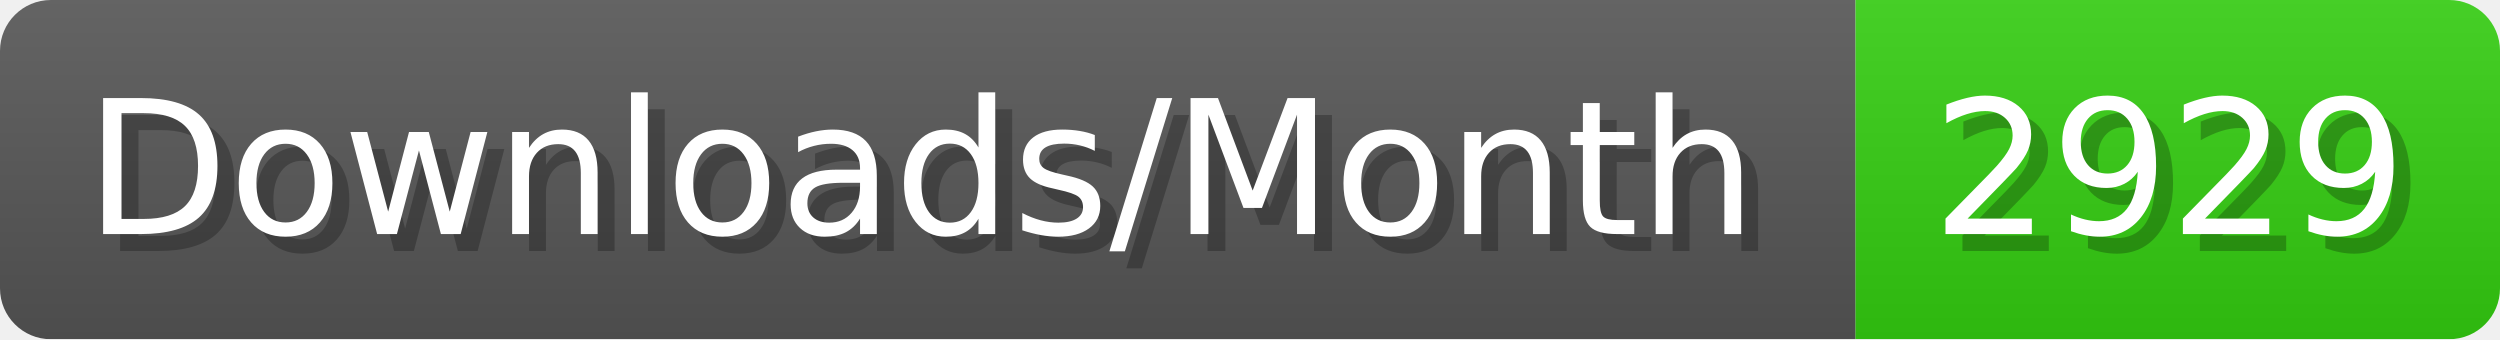
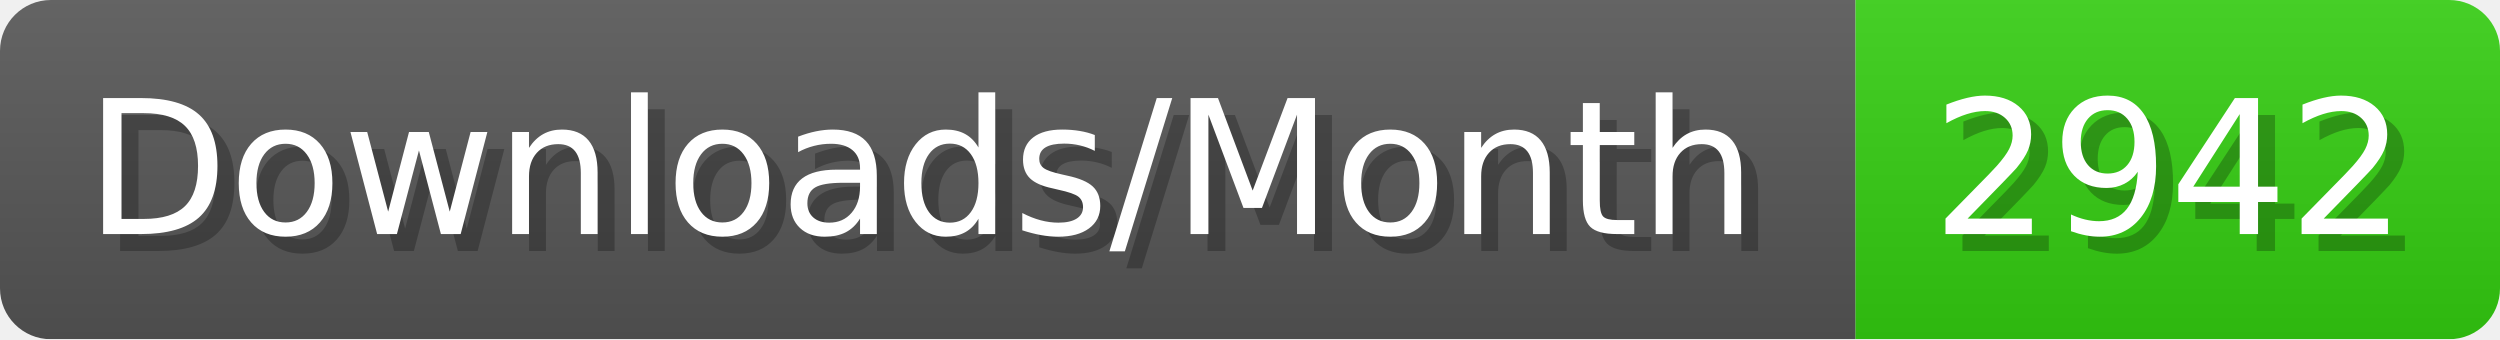
- <svg xmlns="http://www.w3.org/2000/svg" width="147.4" height="20" viewBox="0 0 1474 200" role="img" aria-label="Downloads/Month: 2929">
+ <svg xmlns="http://www.w3.org/2000/svg" width="147.4" height="20" viewBox="0 0 1474 200" role="img" aria-label="Downloads/Month: 2942">
  <linearGradient id="YlXUI" x2="0" y2="100%">
    <stop offset="0" stop-opacity=".1" stop-color="#EEE" />
    <stop offset="1" stop-opacity=".1" />
  </linearGradient>
  <mask id="JHhop">
    <rect width="1474" height="200" rx="30" fill="#FFF" />
  </mask>
  <g mask="url(#JHhop)">
    <rect width="1094" height="200" fill="#555" />
    <rect width="380" height="200" fill="#3C1" x="1094" />
    <rect width="1474" height="200" fill="url(#YlXUI)" />
  </g>
  <g aria-hidden="true" fill="#fff" text-anchor="start" font-family="Verdana,DejaVu Sans,sans-serif" font-size="110">
    <text x="60" y="148" textLength="994" fill="#000" opacity="0.25">Downloads/Month</text>
    <text x="50" y="138" textLength="994">Downloads/Month</text>
-     <text x="1149" y="148" textLength="280" fill="#000" opacity="0.25">2929</text>
-     <text x="1139" y="138" textLength="280">2929</text>
+     <text x="1149" y="148" textLength="280" fill="#000" opacity="0.25">2942</text>
+     <text x="1139" y="138" textLength="280">2942</text>
  </g>
</svg>
